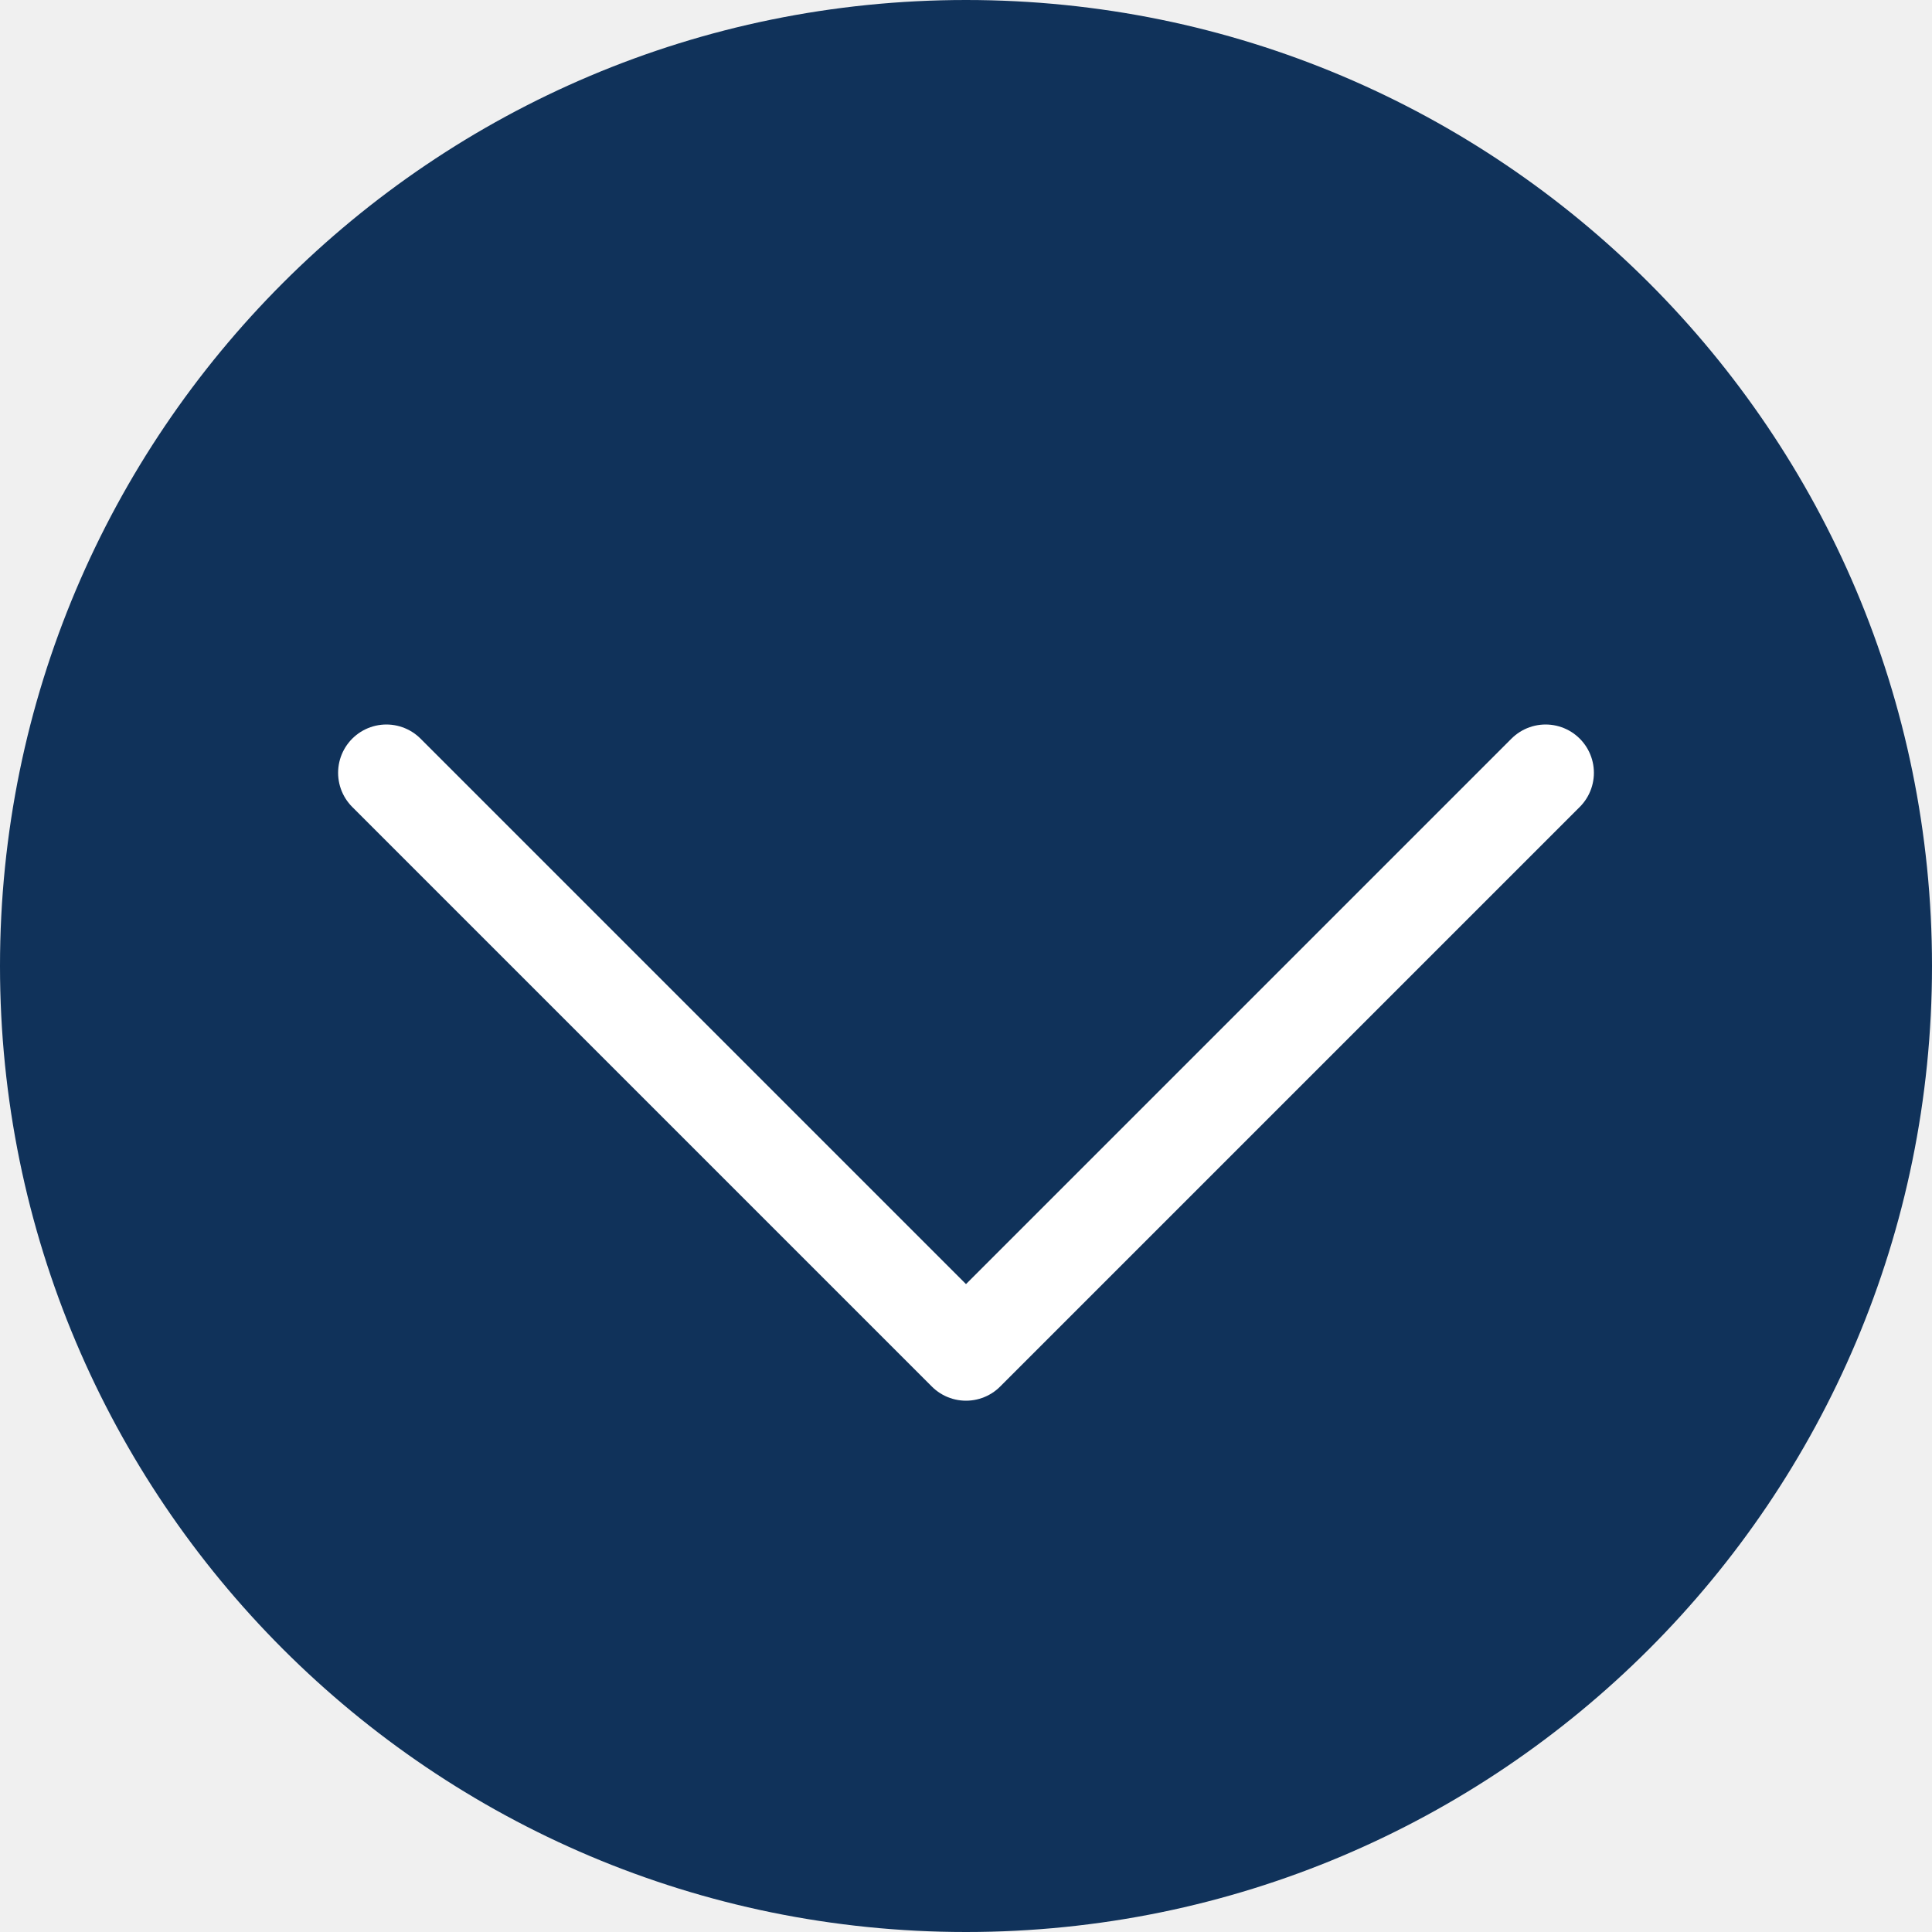
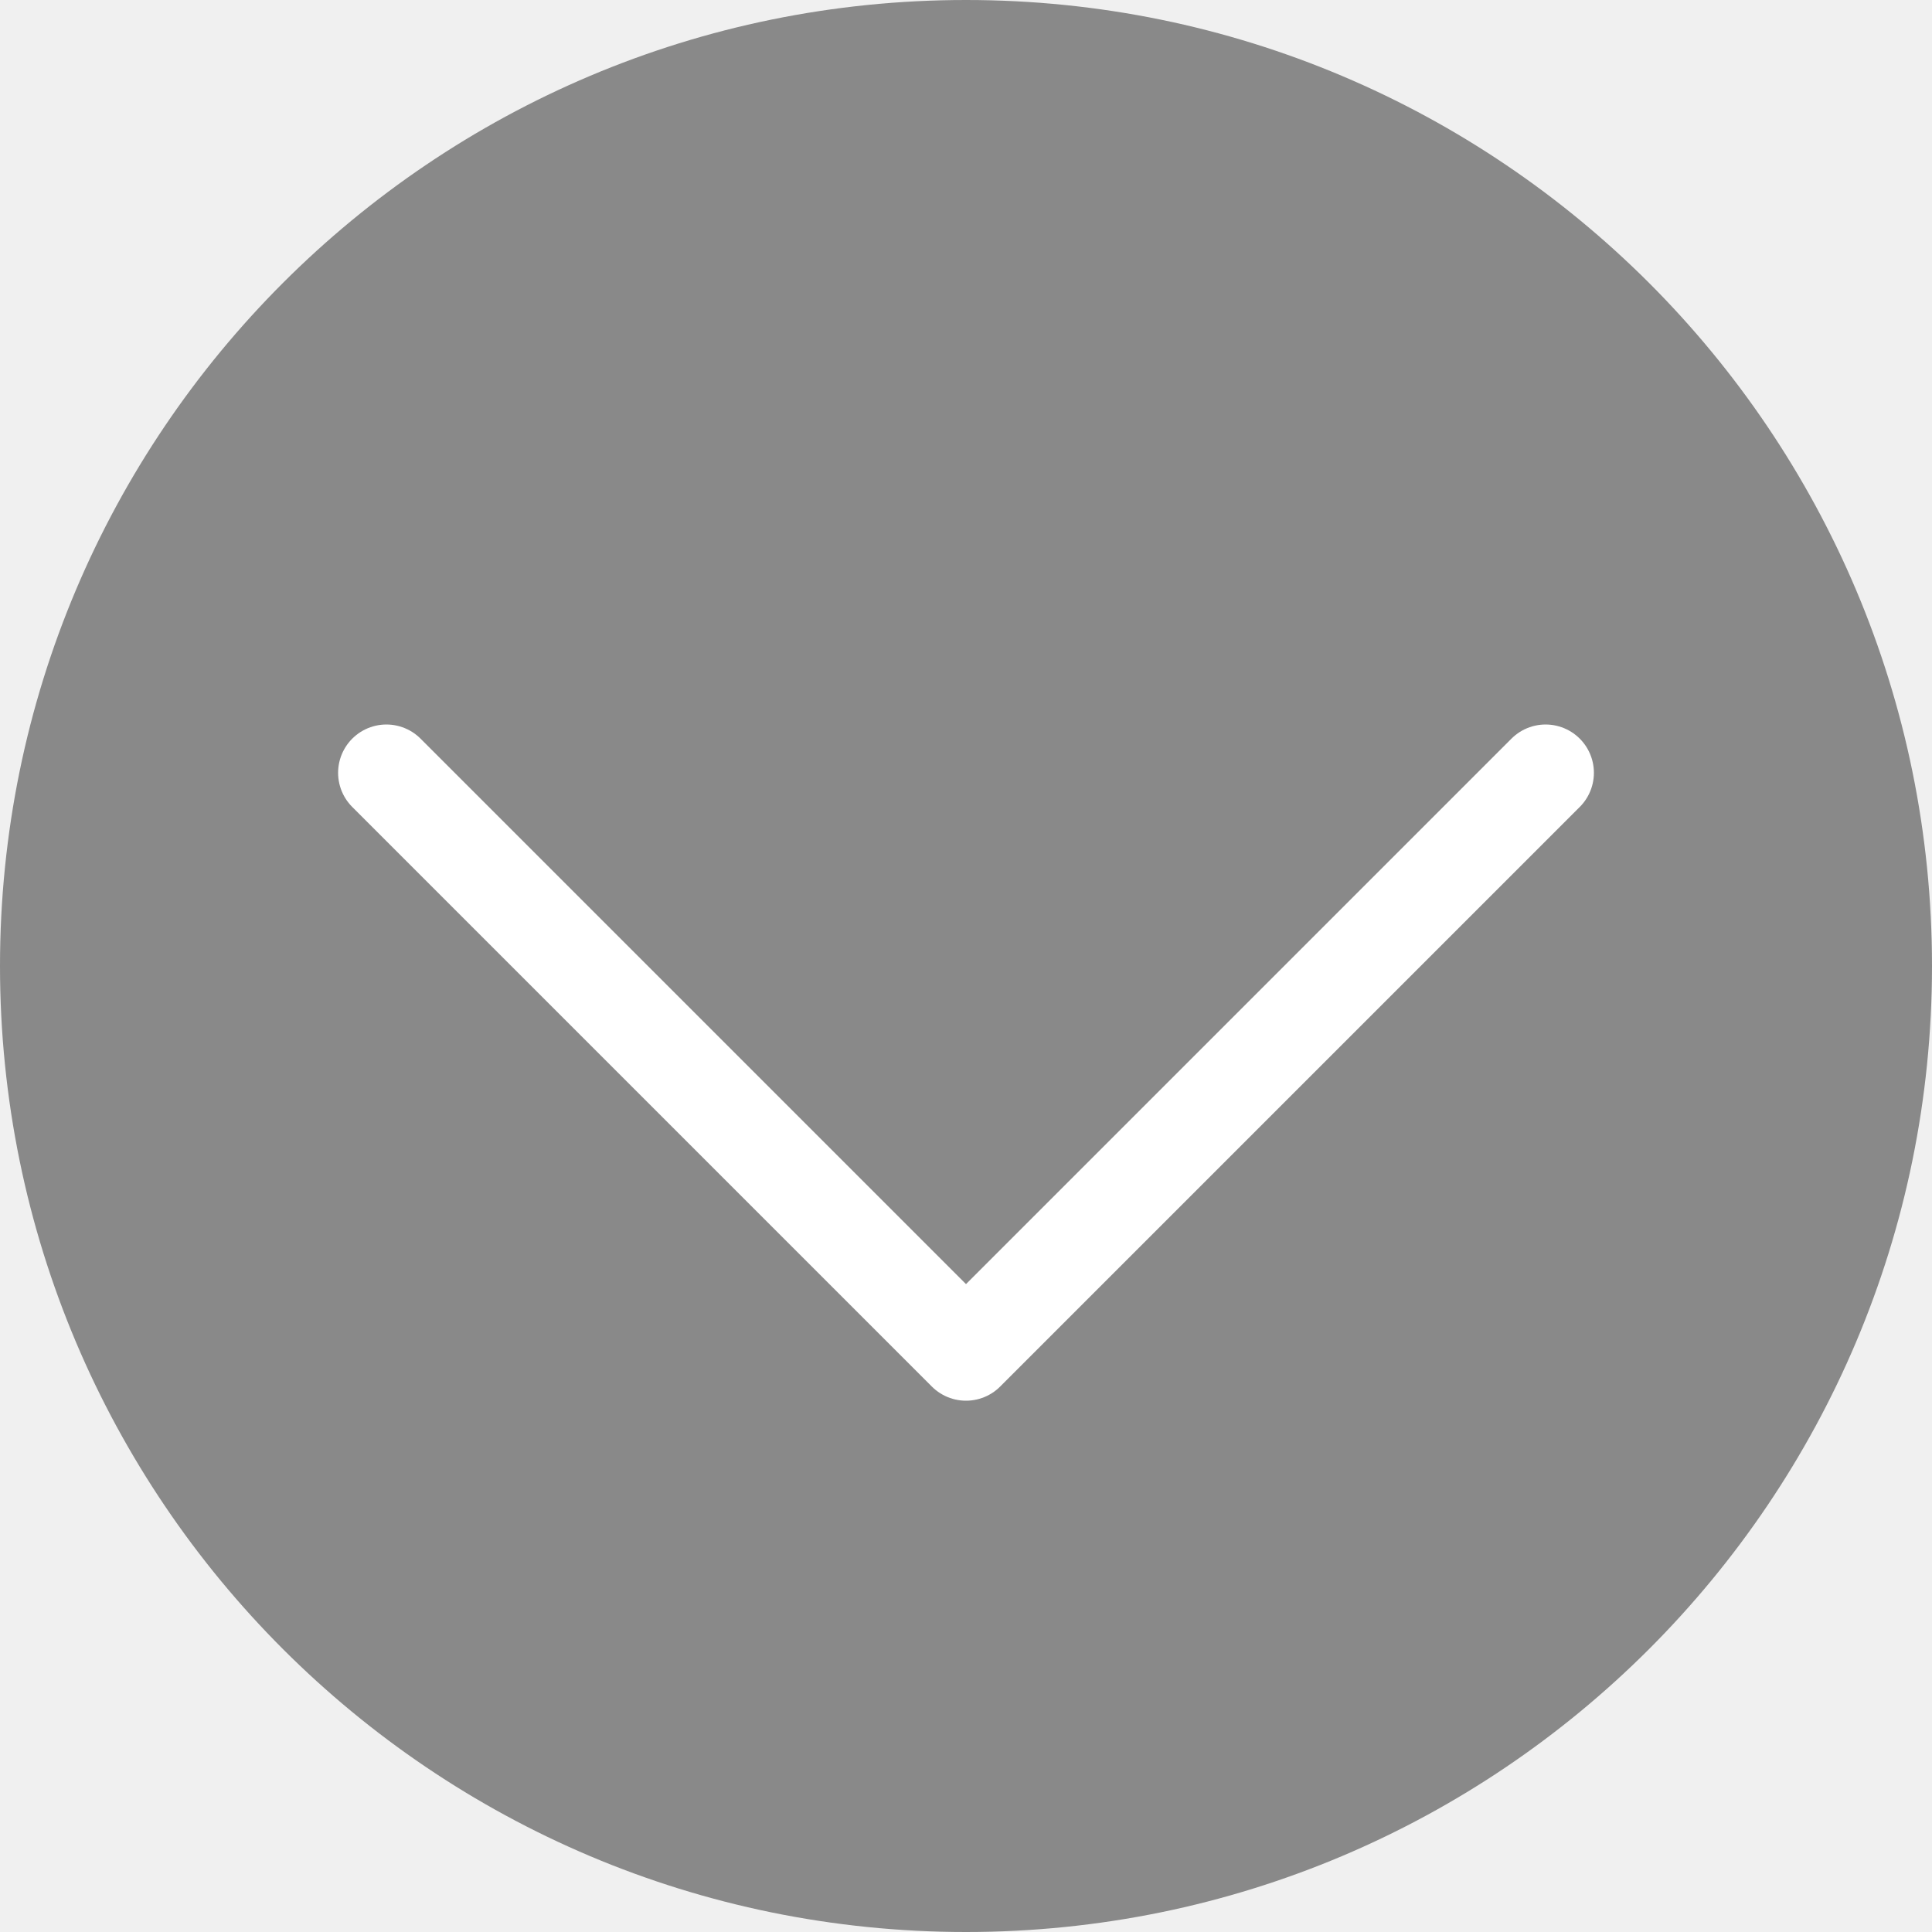
<svg xmlns="http://www.w3.org/2000/svg" width="20" height="20" viewBox="0 0 20 20" fill="none">
-   <circle cx="10" cy="10" r="10" fill="#10325A" />
-   <path d="M4 8L10 14L16 8" stroke="white" stroke-linecap="round" stroke-linejoin="round" />
+   <g clip-path="url(#clip0_568_473)">
+     <path d="M10 20C15.523 20 20 15.523 20 10C20 4.477 15.523 0 10 0C4.477 0 0 4.477 0 10C0 15.523 4.477 20 10 20Z" fill="#898989" />
+     <path d="M4 8L10 14L16 8" stroke="white" stroke-linecap="round" stroke-linejoin="round" />
+   </g>
+   <defs>
+     <clipPath id="clip0_568_473">
+       <rect width="20" height="20" fill="white" />
+     </clipPath>
+   </defs>
</svg>
